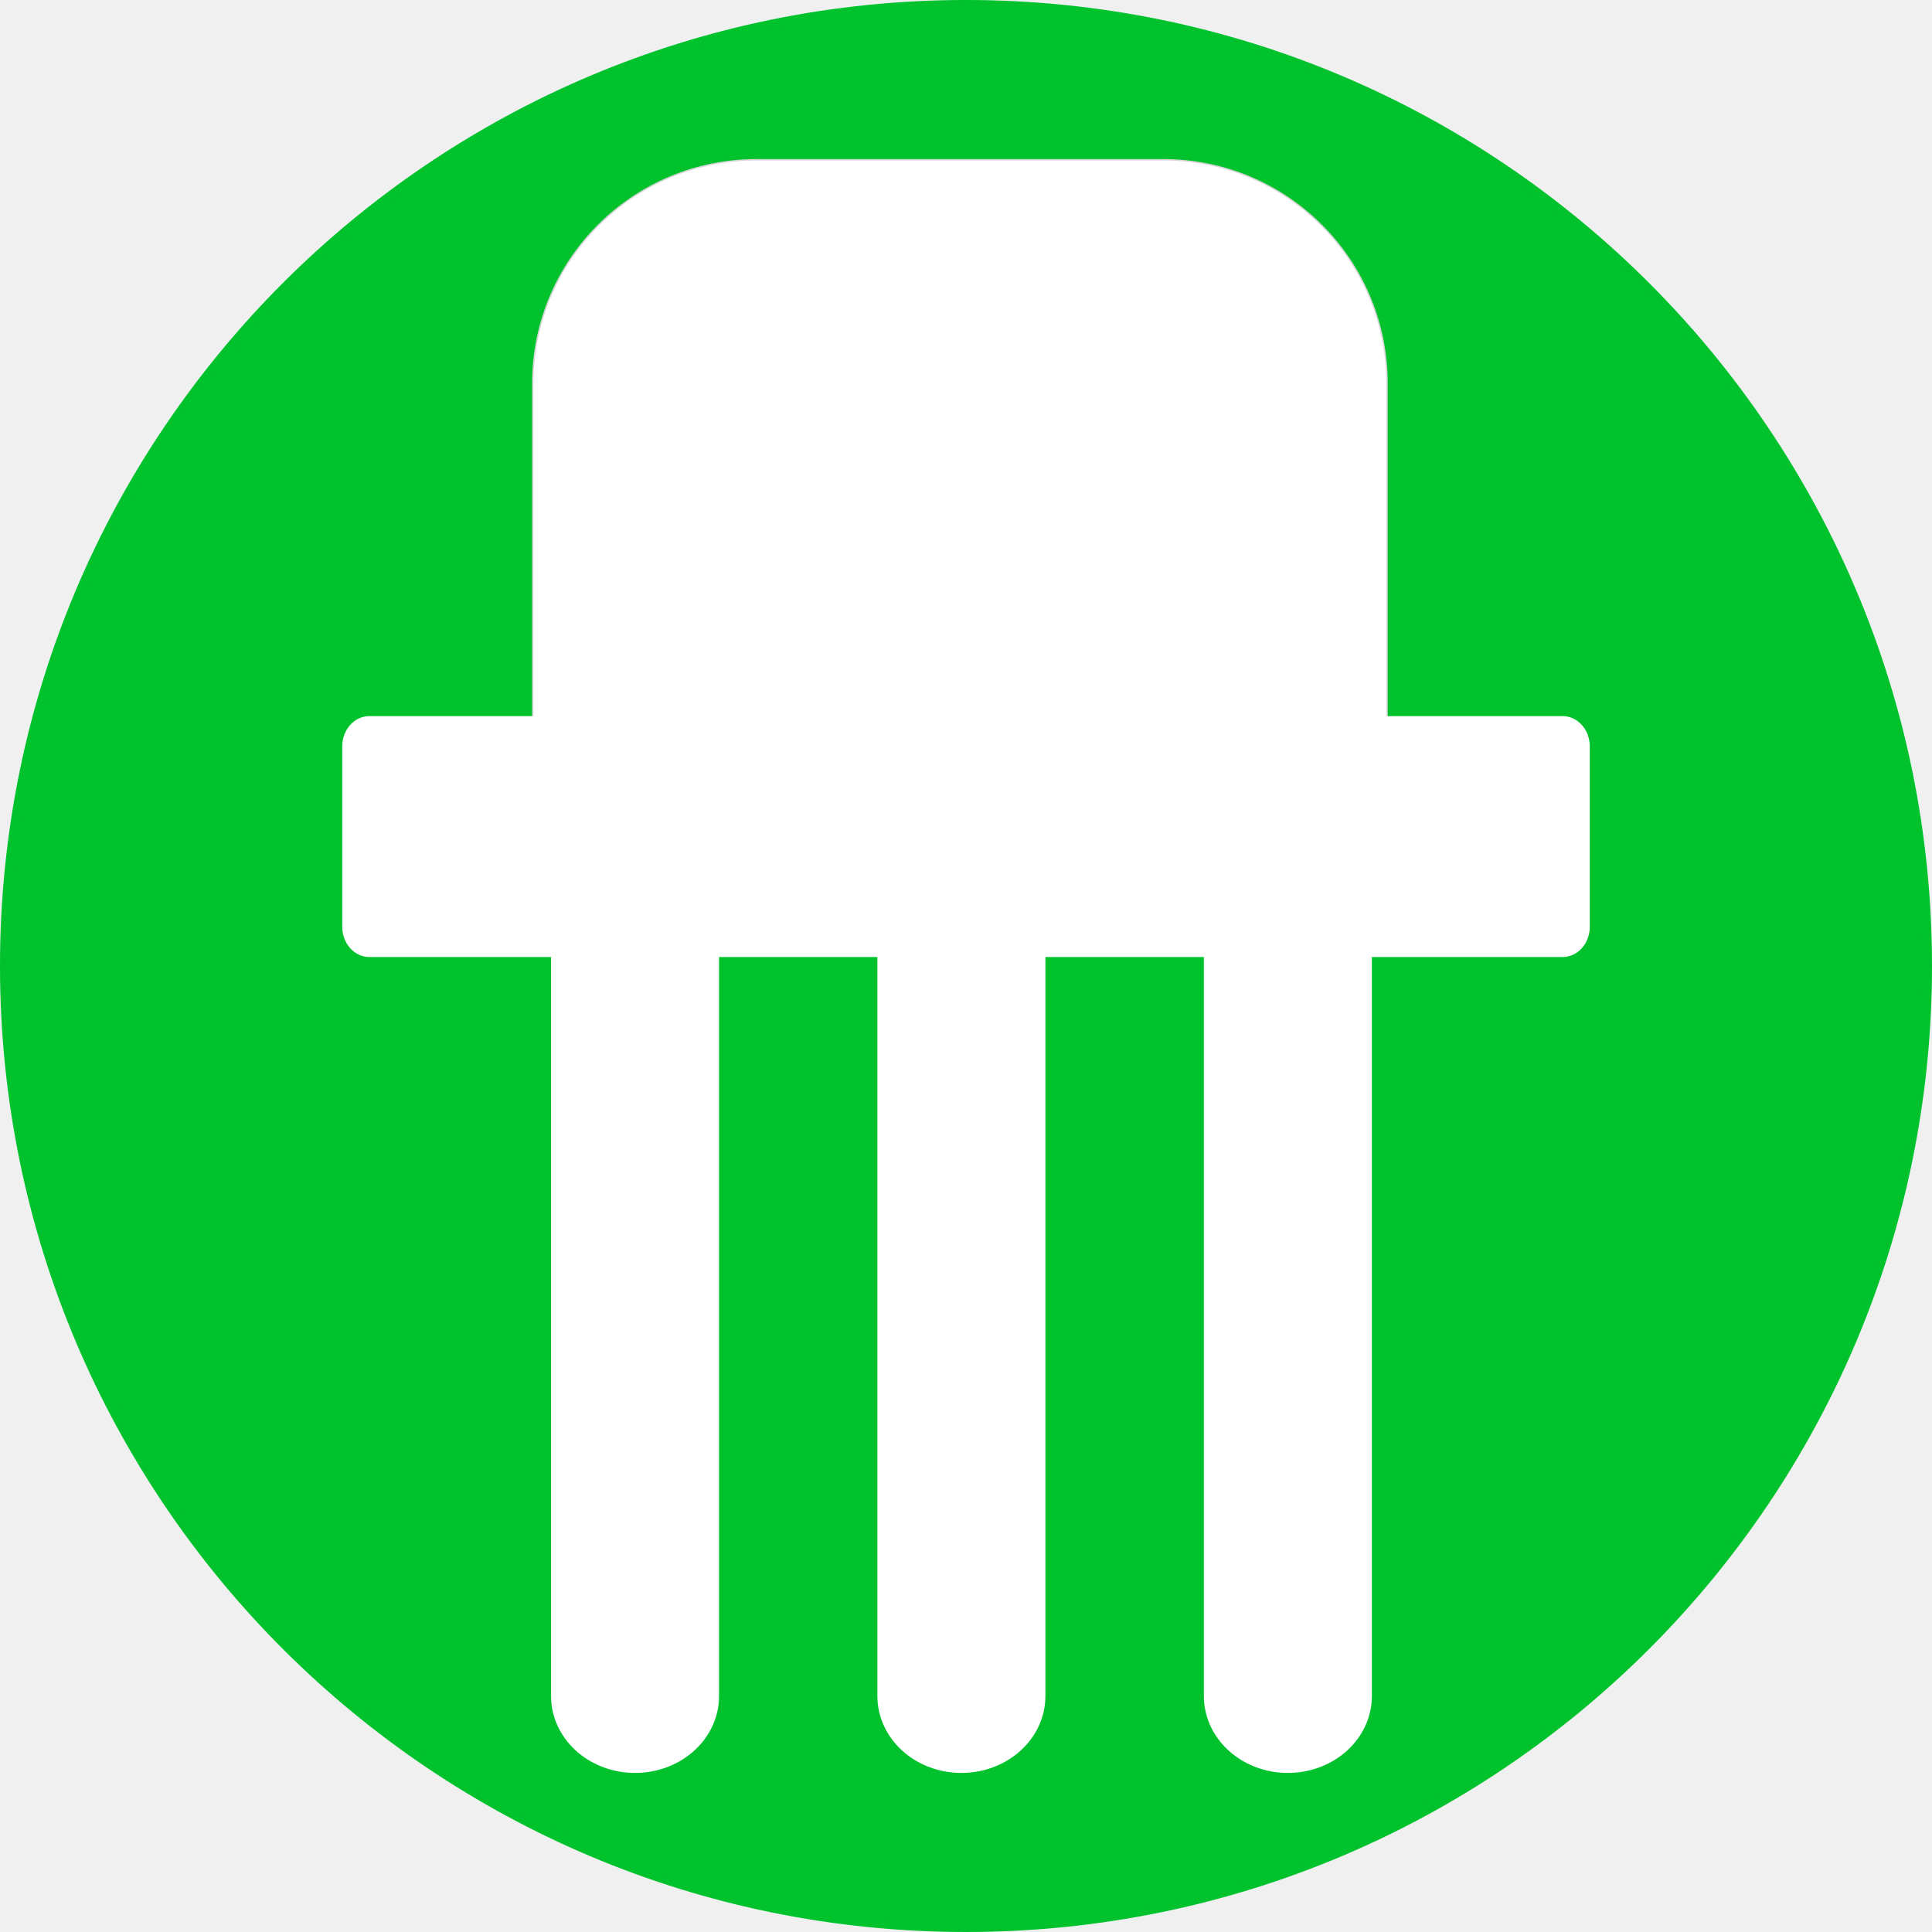
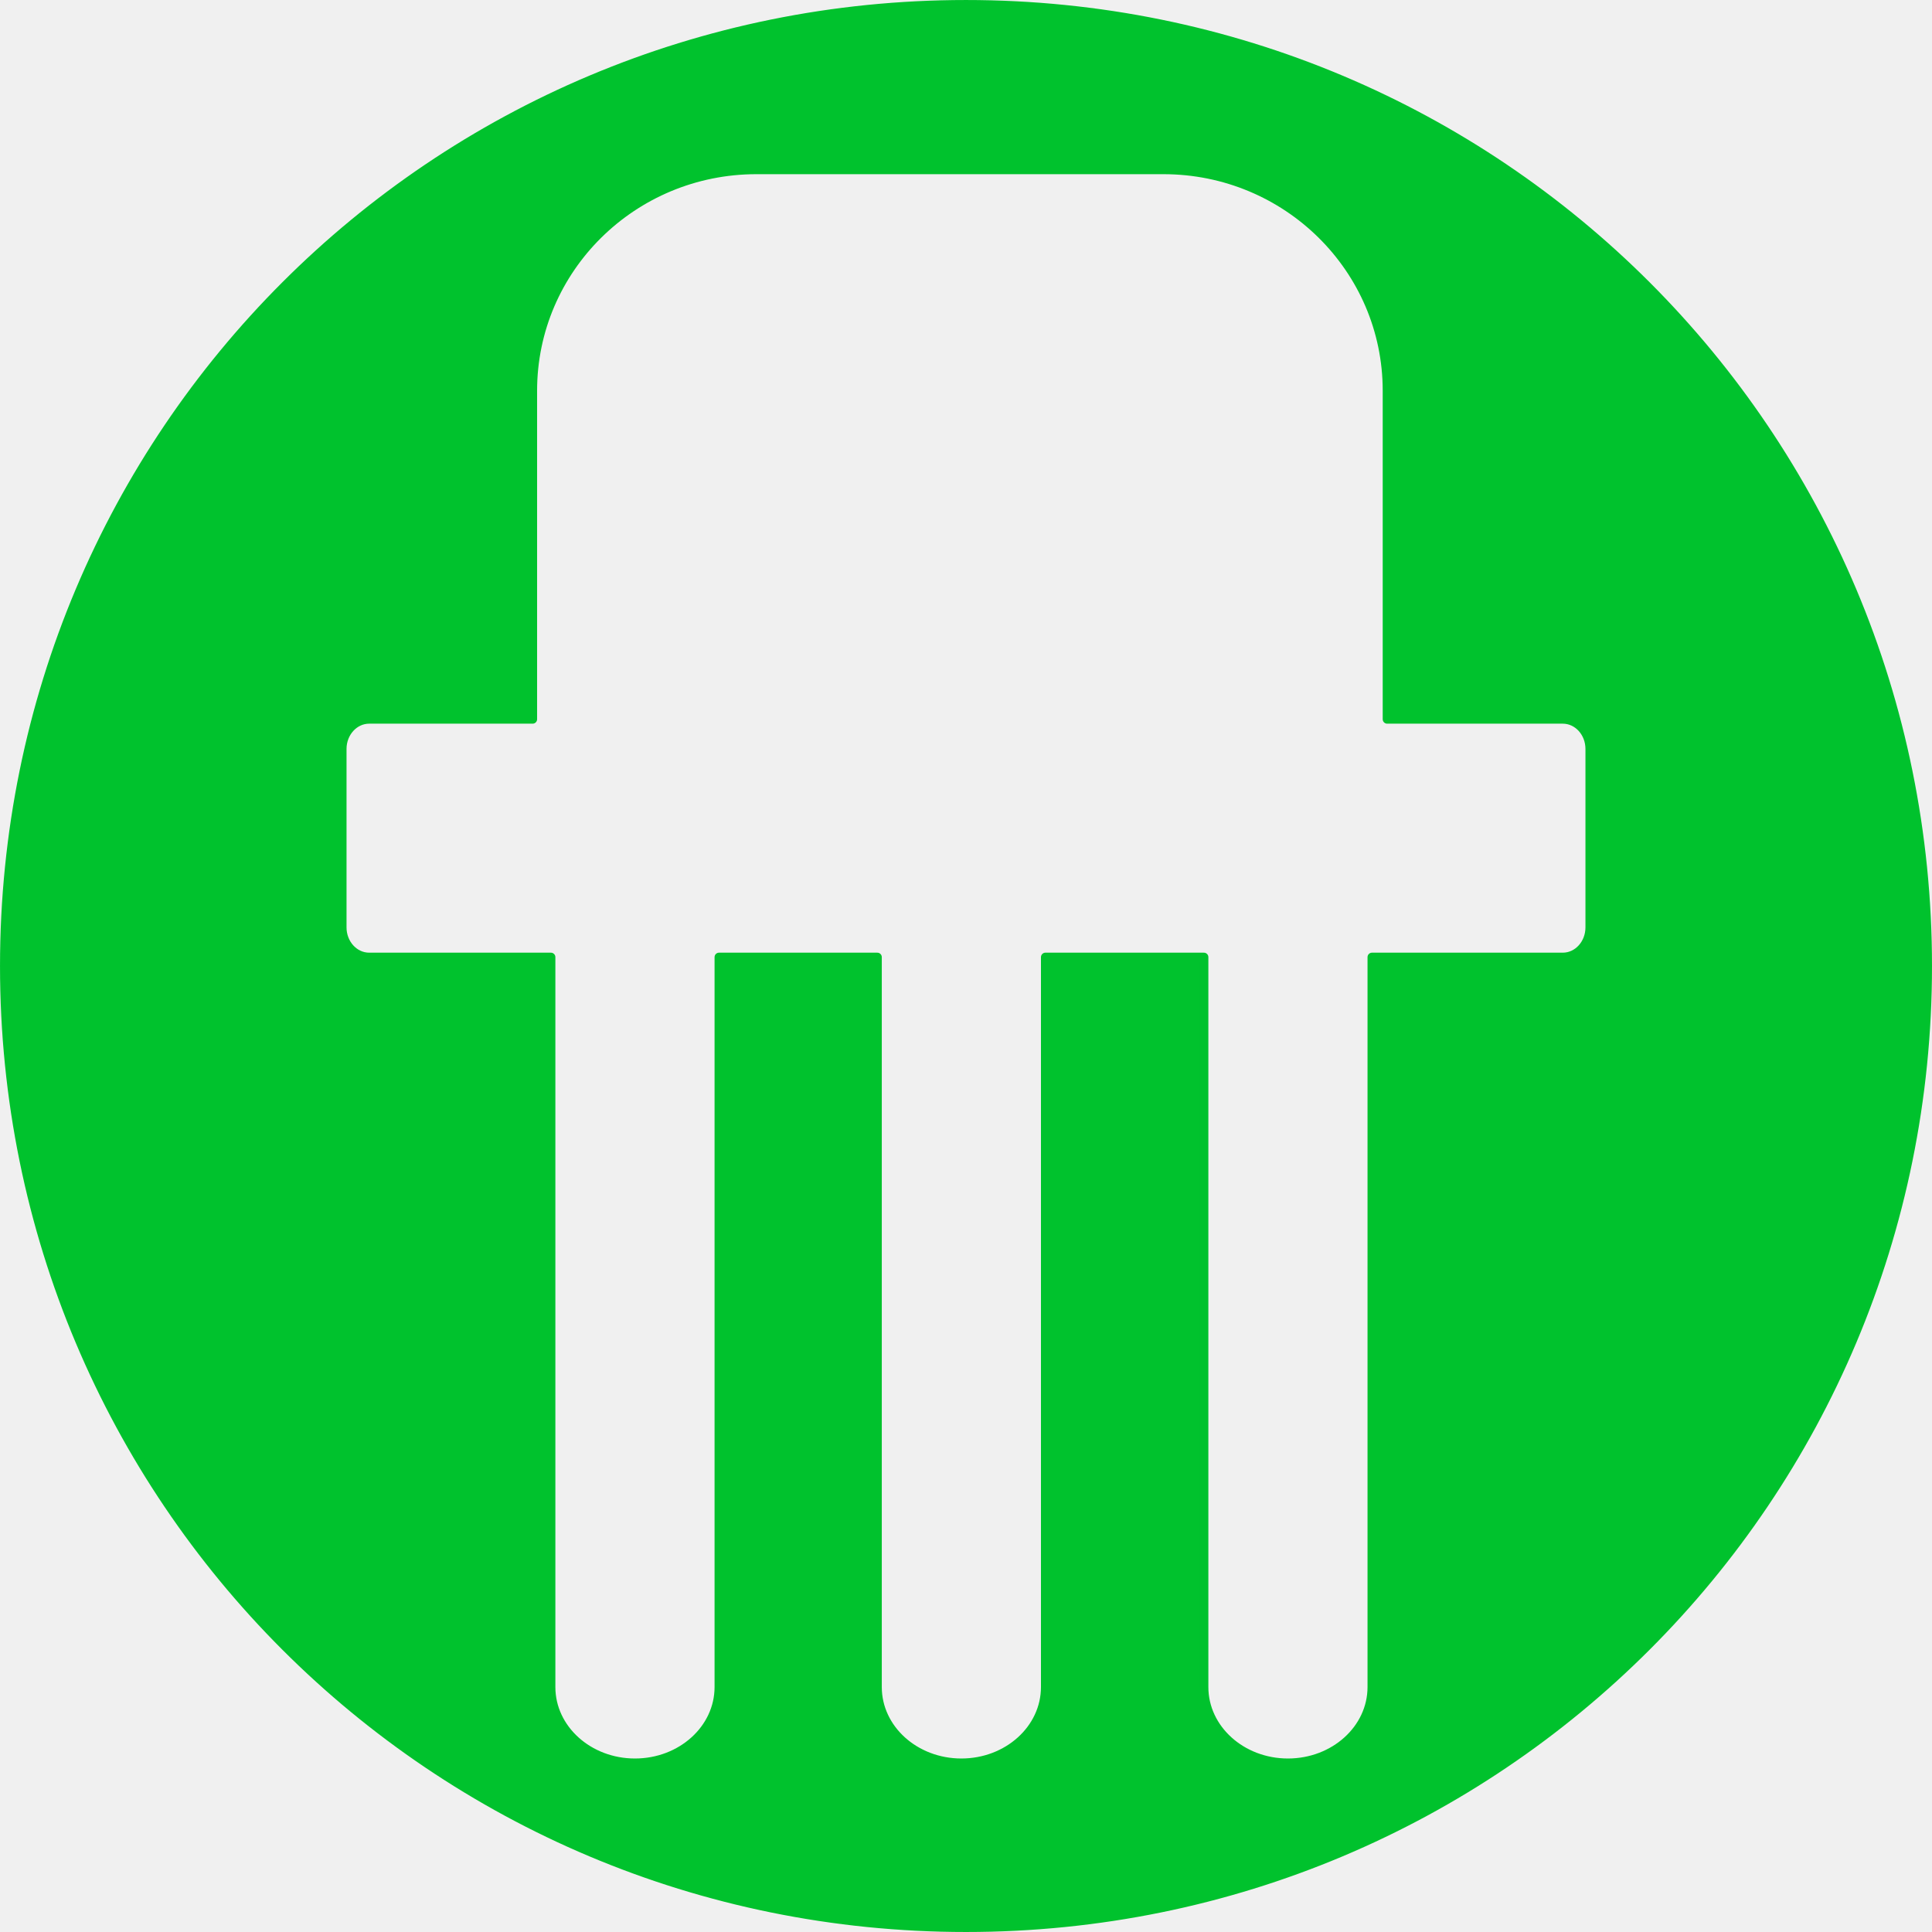
<svg xmlns="http://www.w3.org/2000/svg" version="1.1" width="40mm" height="40mm" viewBox="0 0 400 400" id="svg15">
  <defs id="defs1">
    <style type="text/css" id="style1">
polyline {stroke-linecap:round; stroke-linejoin:round}
polygon {stroke-linecap:round; stroke-linejoin:round}
path {stroke-linecap:round; stroke-linejoin:round}
circle {stroke-linecap:round; stroke-linejoin:round}
</style>
  </defs>
-   <rect style="display:inline;fill:#00c22d;fill-opacity:1;stroke:#00c22d;stroke-width:1.845;stroke-dasharray:none;stroke-opacity:1" id="rect1" width="398.155" height="398.155" x="0.922" y="0.922" rx="398.155" />
-   <path style="display:inline;fill:#ffffff;fill-opacity:1;stroke:#d6d6d6;stroke-width:0.276;stroke-linecap:butt;stroke-linejoin:round;stroke-dasharray:none;stroke-opacity:1" id="rect2" width="169.25" height="122.024" x="114.168" y="32.948" d="m 158.499,32.948 h 80.599 a 44.32,44.32 45 0 1 44.32,44.32 v 77.704 h -169.25 V 77.279 a 44.331,44.331 135 0 1 44.331,-44.331 z" transform="matrix(1.045016,0,0,1.045016,-9.003118,-1.356237)" />
-   <polygon points="211,130 211,116 211,107 212,102 214,99 216,96 219,95 222,94 225,93 227,93 254,93 259,94 263,95 266,97 268,100 269,102 270,105 270,107 270,130 256,130 254,130 227,130 " fill="#d6d6d6" stroke="#d6d6d6" stroke-width="4" id="polygon15-4" transform="matrix(2.686461,0,0,2.982918,-447.4372,-238.6381)" style="display:none;stroke-linecap:round;stroke-linejoin:round" />
-   <polyline points="221.00 141.99 221.00 203.10" fill="none" stroke="#d6d6d6" stroke-width="4" id="polyline12-4" transform="matrix(2.862976,0,0,2.619699,-501.2372,-180.9069)" style="display:inline;fill:#ffffff;fill-opacity:1;stroke:#ffffff;stroke-width:12.15;stroke-linecap:round;stroke-linejoin:round;stroke-dasharray:none" />
-   <polyline points="240.66 141.99 240.66 203.10" fill="none" stroke="#d6d6d6" stroke-width="4" id="polyline13-8" transform="matrix(2.862976,0,0,2.619699,-489.9585,-180.9069)" style="display:inline;fill:#ffffff;fill-opacity:1;stroke:#ffffff;stroke-width:12.15;stroke-linecap:round;stroke-linejoin:round;stroke-dasharray:none" />
-   <polyline points="260.33 141.99 260.33 203.10" fill="none" stroke="#d6d6d6" stroke-width="4" id="polyline14-8" transform="matrix(2.862976,0,0,2.619699,-478.6798,-180.9069)" style="fill:#ffffff;fill-opacity:1;stroke:#ffffff;stroke-width:12.15;stroke-linecap:round;stroke-linejoin:bevel;stroke-dasharray:none;paint-order:normal" />
-   <polygon points="197,130 197,142 285,142 285,130 " fill="#d6d6d6" stroke="#d6d6d6" stroke-width="4" id="polygon14-2" transform="matrix(2.807394,0,0,3.117196,-476.582,-250.7368)" style="fill:#ffffff;fill-opacity:1;stroke:#ffffff;stroke-linecap:round;stroke-linejoin:round" />
+   <path id="rect1" style="display:inline;fill:#00c22d;fill-opacity:1;stroke:#00c22d;stroke-width:1.845;stroke-dasharray:none;stroke-opacity:1" d="M 199.998,0.925 C 89.709,0.925 0.925,89.709 0.925,199.998 c 0,110.289 88.784,199.078 199.073,199.078 110.289,0 199.078,-88.789 199.078,-199.078 0,-110.289 -88.789,-199.073 -199.078,-199.073 z m -43.377,34.215 h 84.248 a 46.328,45.742 0 0 1 46.328,45.744 v 68.022 h 36.365 a 5.617,6.158 0 0 1 5.612,6.155 v 36.943 a 5.617,6.158 0 0 1 -5.612,6.16 H 284.055 v 151.117 a 17.398,15.718 0 0 1 -17.399,15.72 17.398,15.718 0 0 1 -17.399,-15.72 V 198.164 h -32.815 v 151.117 a 17.398,15.718 0 0 1 -17.394,15.72 17.398,15.718 0 0 1 -17.405,-15.72 V 198.164 h -32.778 v 151.117 a 17.398,15.718 0 0 1 -17.405,15.72 17.398,15.718 0 0 1 -17.399,-15.72 V 198.164 H 76.44 a 5.617,6.158 0 0 1 -5.617,-6.16 V 155.06 a 5.617,6.158 0 0 1 5.617,-6.155 H 110.278 V 80.894 a 46.339,45.753 0 0 1 46.343,-45.754 z" />
</svg>
